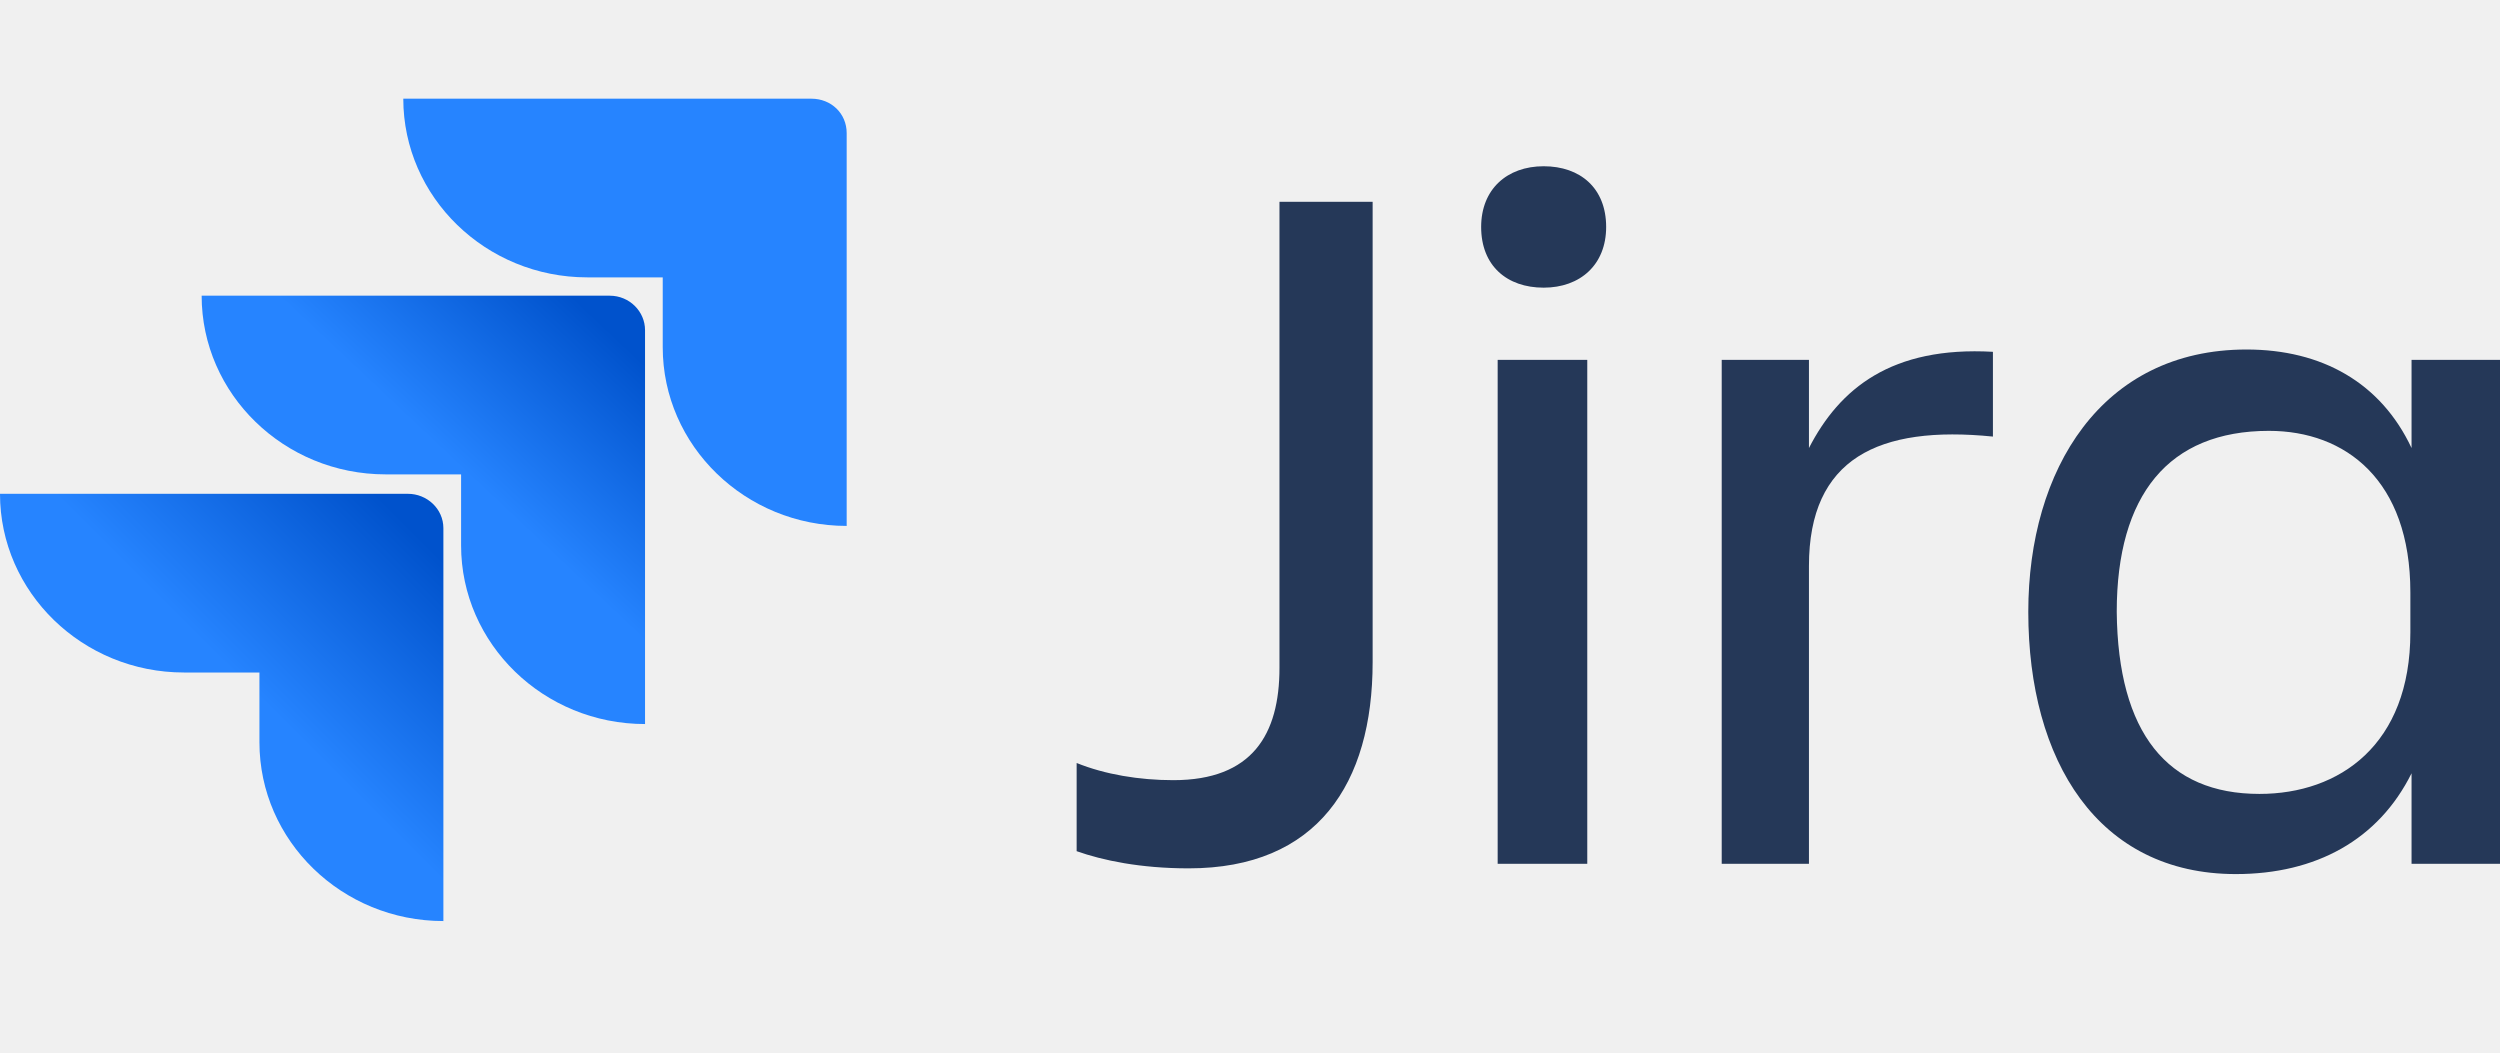
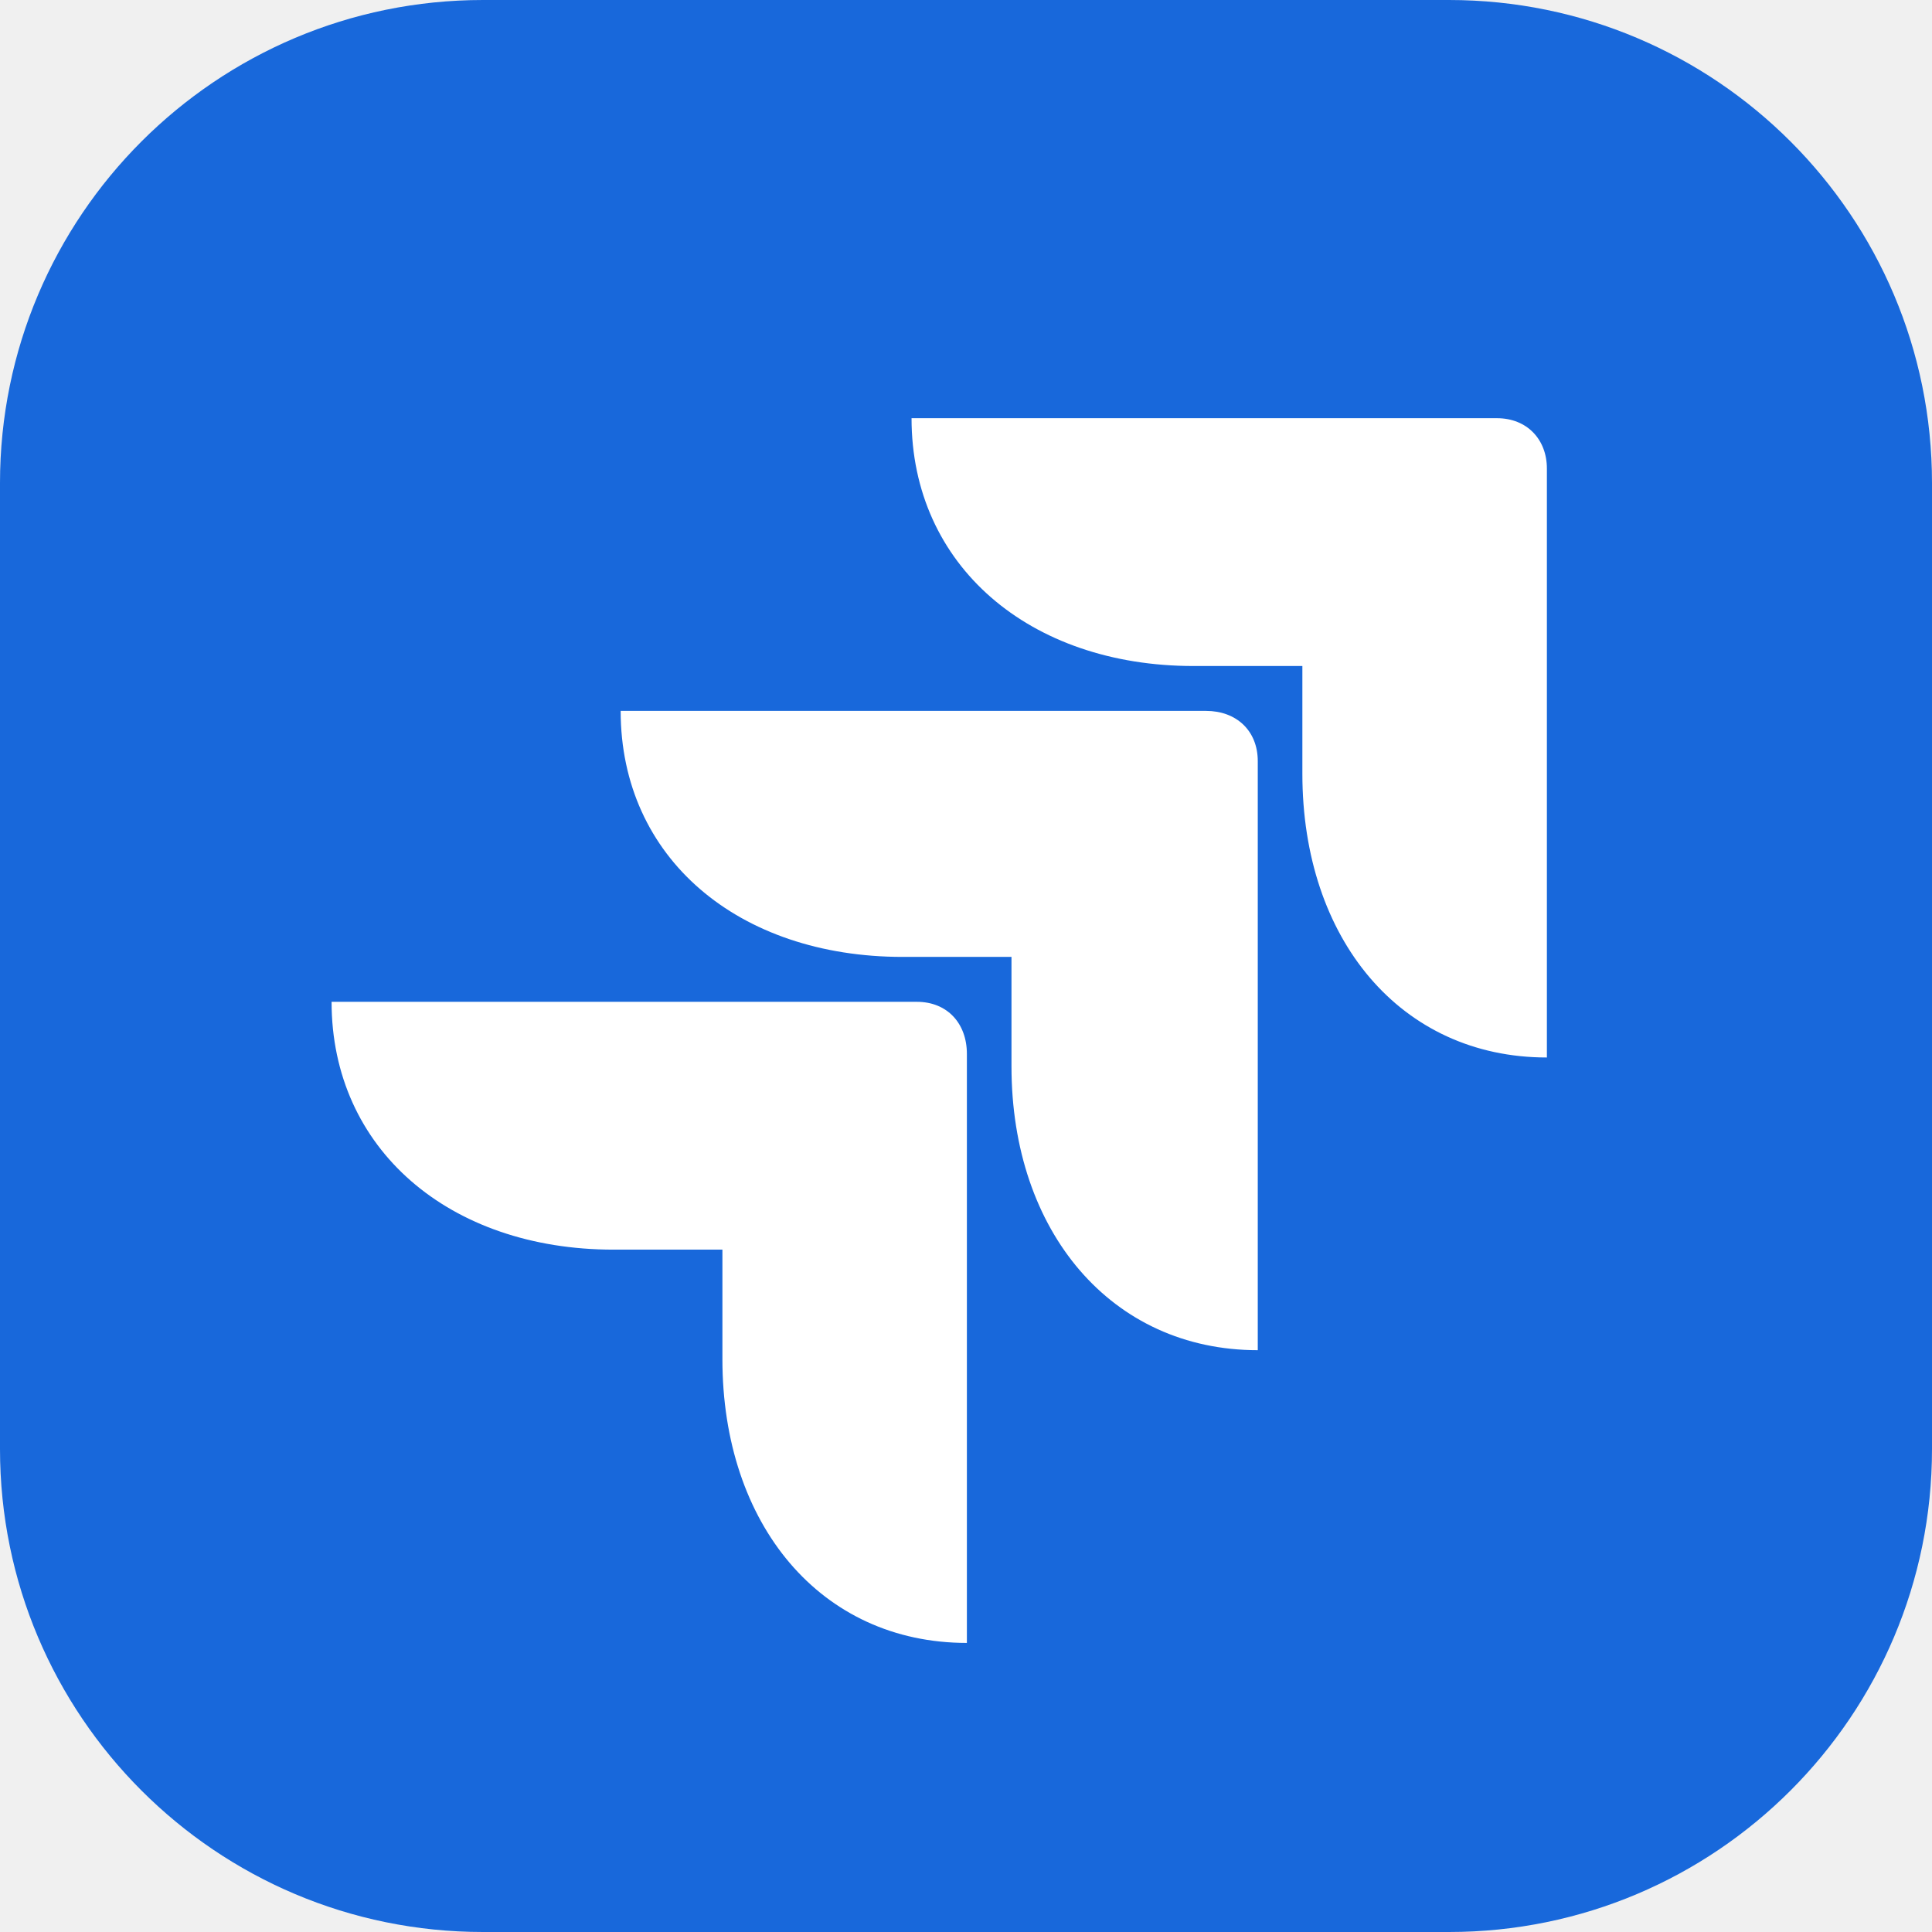
- <svg xmlns="http://www.w3.org/2000/svg" width="76" height="32" viewBox="0 0 76 32" fill="none">
-   <g id="logo-gradient-blue-jira">
-     <g id="Jira">
-       <path d="M38.896 6.134H41.728V20.131C41.728 23.822 40.043 26.398 36.136 26.398C34.666 26.398 33.519 26.155 32.73 25.876V23.195C33.591 23.543 34.63 23.717 35.67 23.717C38.072 23.717 38.896 22.325 38.896 20.305V6.134Z" fill="#253858" />
-       <path d="M46.927 5.054C48.038 5.054 48.827 5.716 48.827 6.9C48.827 8.049 48.038 8.745 46.927 8.745C45.815 8.745 45.027 8.084 45.027 6.9C45.027 5.751 45.815 5.054 46.927 5.054ZM45.529 10.939H48.253V26.259H45.529V10.939Z" fill="#253858" />
-       <path d="M54.992 26.259H52.34V10.939H54.992V13.62C55.924 11.809 57.502 10.521 60.585 10.695V13.272C57.108 12.923 54.992 13.933 54.992 17.206V26.259Z" fill="#253858" />
-       <path d="M73.311 23.508C72.308 25.528 70.407 26.572 67.97 26.572C63.775 26.572 61.66 23.125 61.66 18.599C61.66 14.281 63.883 10.625 68.292 10.625C70.587 10.625 72.379 11.635 73.311 13.62V10.939H76.036V26.259H73.311V23.508ZM68.687 24.135C71.124 24.135 73.275 22.638 73.275 19.226V18.007C73.275 14.595 71.304 13.098 68.974 13.098C65.926 13.098 64.349 15.047 64.349 18.599C64.385 22.29 65.891 24.135 68.687 24.135Z" fill="#253858" />
-     </g>
-     <g id="Icon">
-       <path id="Vector" d="M24.664 3H12.26C12.26 5.994 14.77 8.432 17.853 8.432H20.147V10.556C20.147 13.55 22.657 15.988 25.739 15.988V4.045C25.739 3.453 25.273 3 24.664 3Z" fill="#2684FF" />
-       <path id="Vector_2" d="M18.534 8.989H6.13C6.13 11.983 8.64 14.421 11.723 14.421H14.017V16.579C14.017 19.574 16.526 22.011 19.609 22.011V10.033C19.609 9.476 19.143 8.989 18.534 8.989Z" fill="url(#paint0_linear)" />
-       <path id="Vector_3" d="M12.404 15.012H0C0 18.007 2.509 20.444 5.592 20.444H7.887V22.568C7.887 25.563 10.396 28 13.479 28V16.057C13.479 15.465 12.977 15.012 12.404 15.012Z" fill="url(#paint1_linear)" />
-     </g>
+ <svg xmlns="http://www.w3.org/2000/svg" width="48" height="48" viewBox="0 0 48 48" fill="none">
+   <path d="M0 12C0 5.373 5.373 0 12 0H36C42.627 0 48 5.373 48 12V36C48 42.627 42.627 48 36 48H12C5.373 48 0 42.627 0 36V12Z" fill="#1868DB" />
+   <g clip-path="url(#clip0_1_5403)">
+     <path d="M17.948 31.047H15.243C11.164 31.047 8.238 28.548 8.238 24.89H22.78C23.534 24.89 24.022 25.425 24.022 26.184V40.818C20.386 40.818 17.948 37.873 17.948 33.768V31.047ZM25.13 23.774H22.426C18.347 23.774 15.42 21.321 15.42 17.662H29.963C30.717 17.662 31.249 18.153 31.249 18.911V33.545C27.613 33.545 25.13 30.601 25.13 26.496V23.774ZM32.357 16.547H29.653C25.574 16.547 22.647 14.048 22.647 10.39H37.19C37.944 10.39 38.432 10.925 38.432 11.639V26.273C34.796 26.273 32.357 23.328 32.357 19.224V16.547Z" fill="white" />
  </g>
  <defs>
-     <linearGradient id="paint0_linear" x1="19.346" y1="9.019" x2="14.23" y2="14.45" gradientUnits="userSpaceOnUse">
-       <stop offset="0.176" stop-color="#0052CC" />
-       <stop offset="1" stop-color="#2684FF" />
-     </linearGradient>
-     <linearGradient id="paint1_linear" x1="13.56" y1="15.053" x2="7.636" y2="20.987" gradientUnits="userSpaceOnUse">
-       <stop offset="0.176" stop-color="#0052CC" />
-       <stop offset="1" stop-color="#2684FF" />
-     </linearGradient>
+     <clipPath id="clip0_1_5403">
+       <rect width="30.194" height="30.428" fill="white" transform="translate(8.23755 10.3901)" />
+     </clipPath>
  </defs>
</svg>
